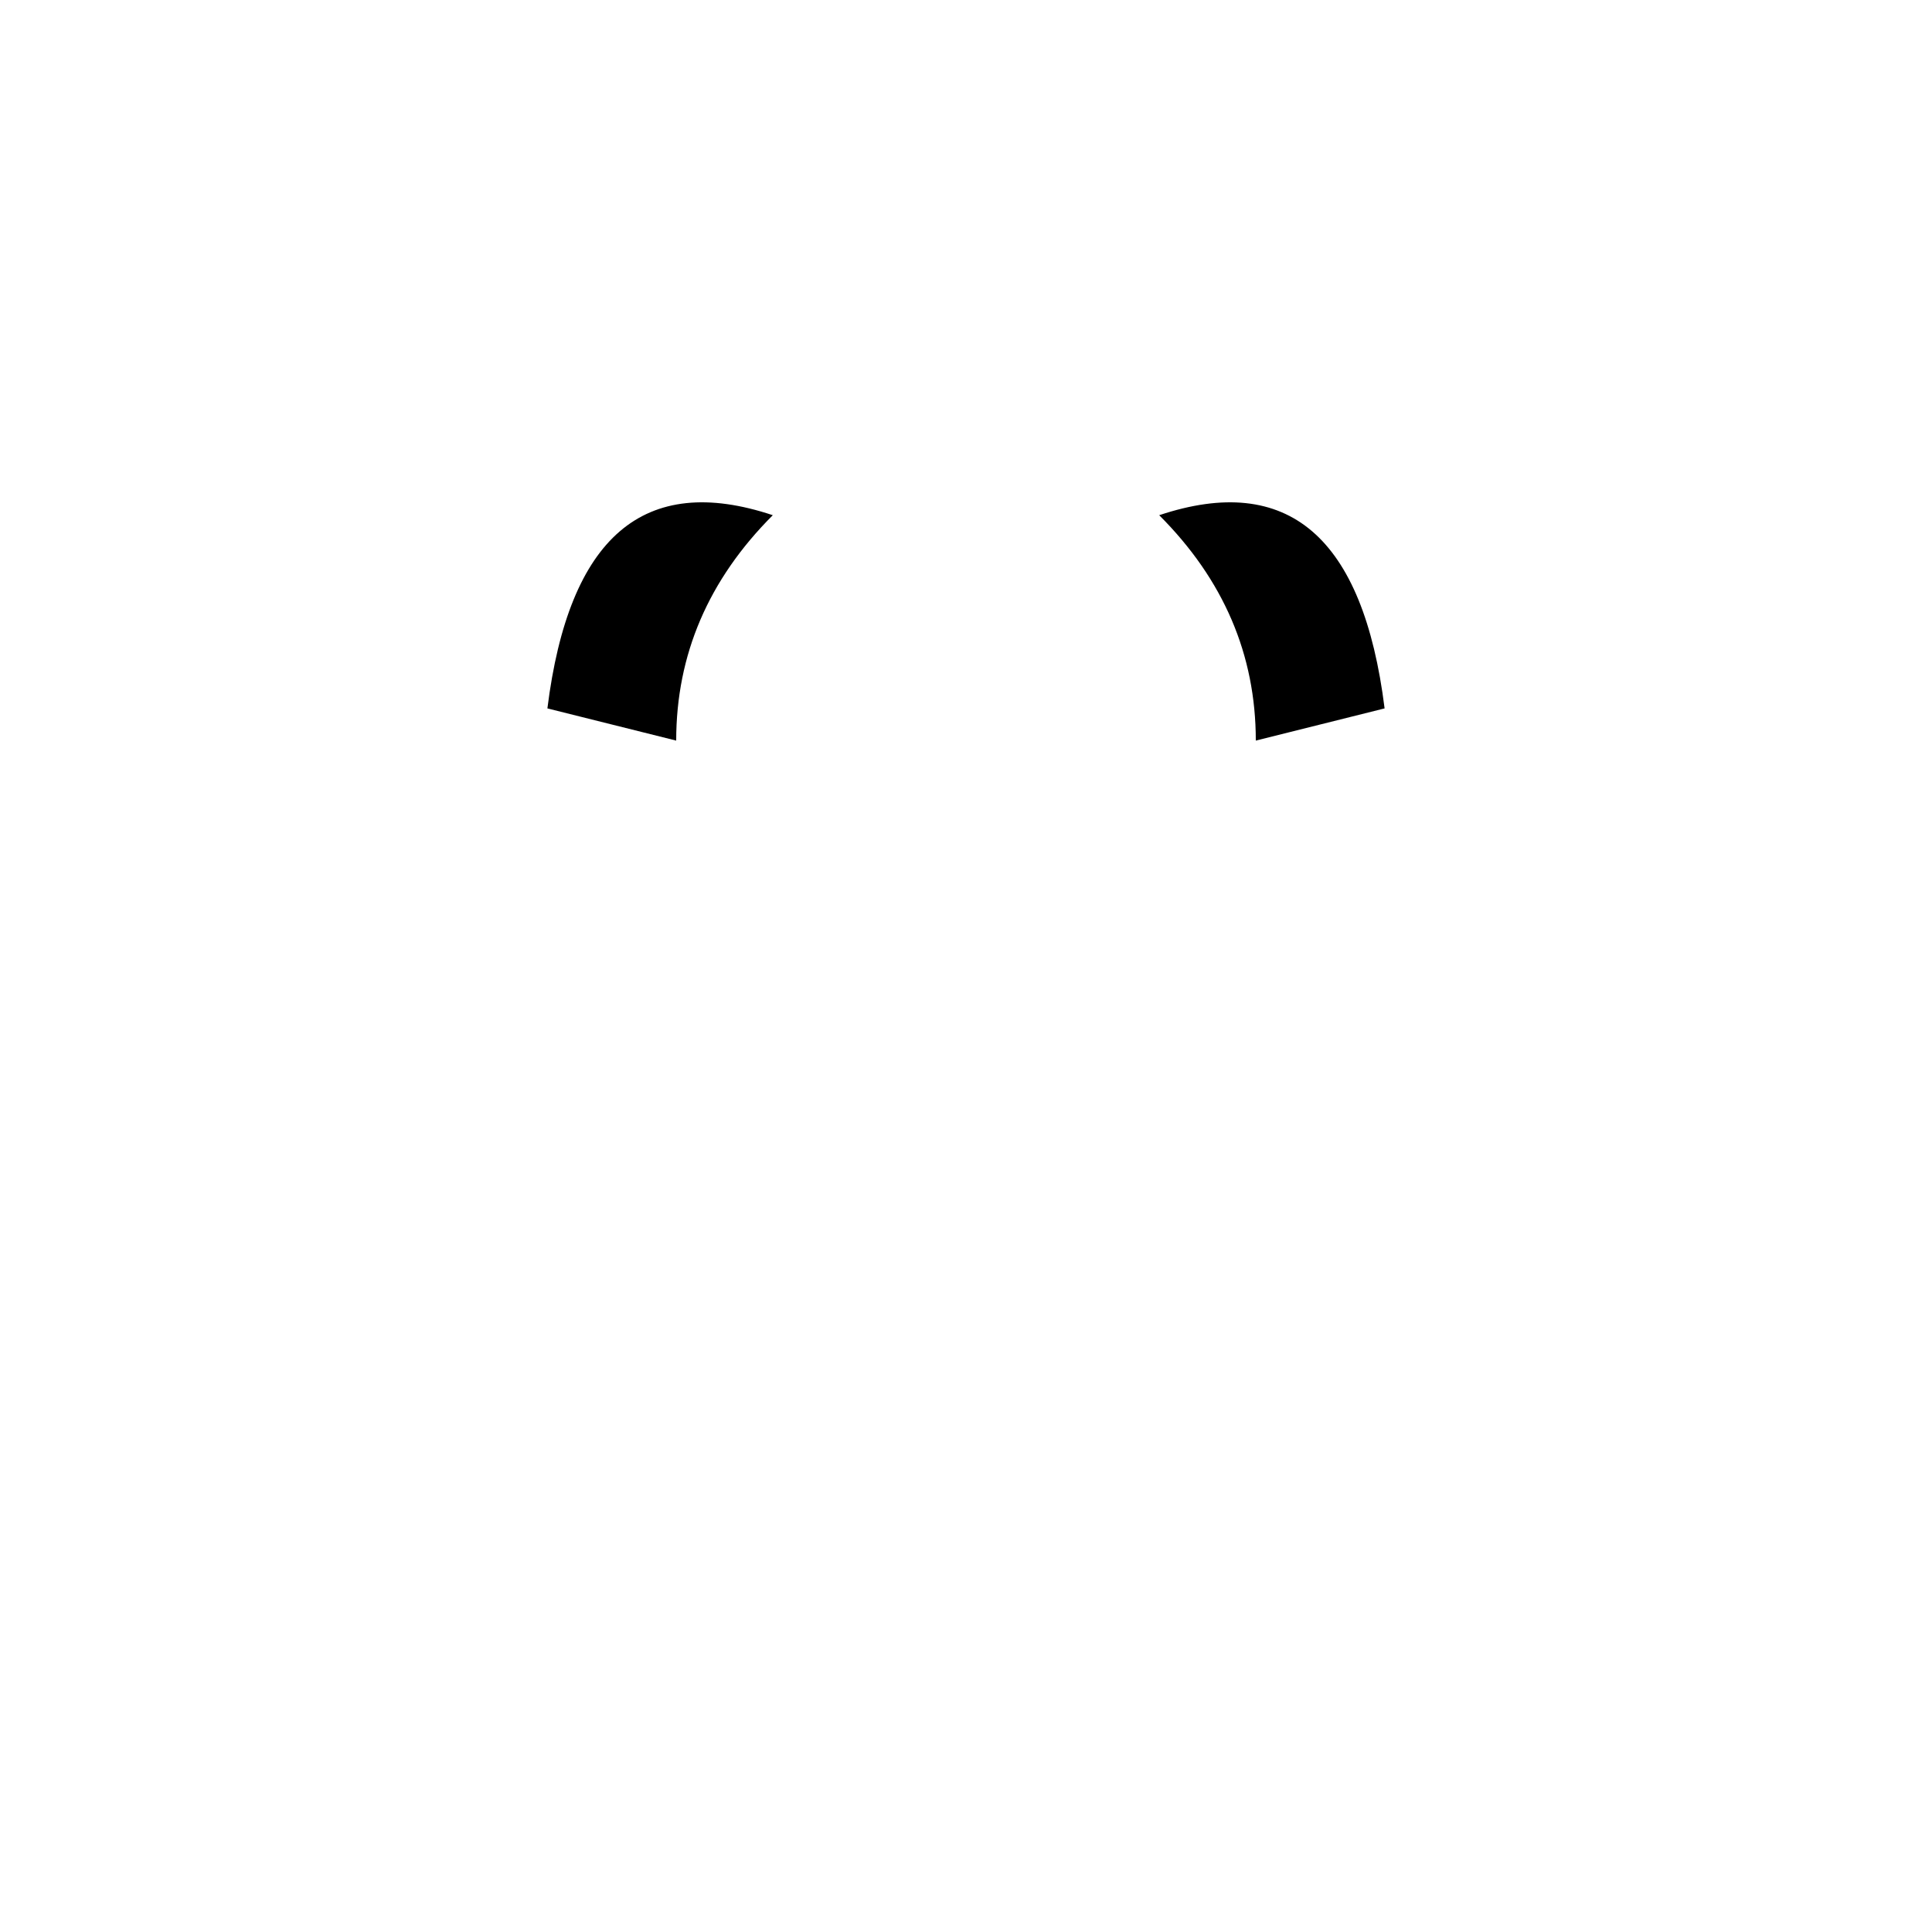
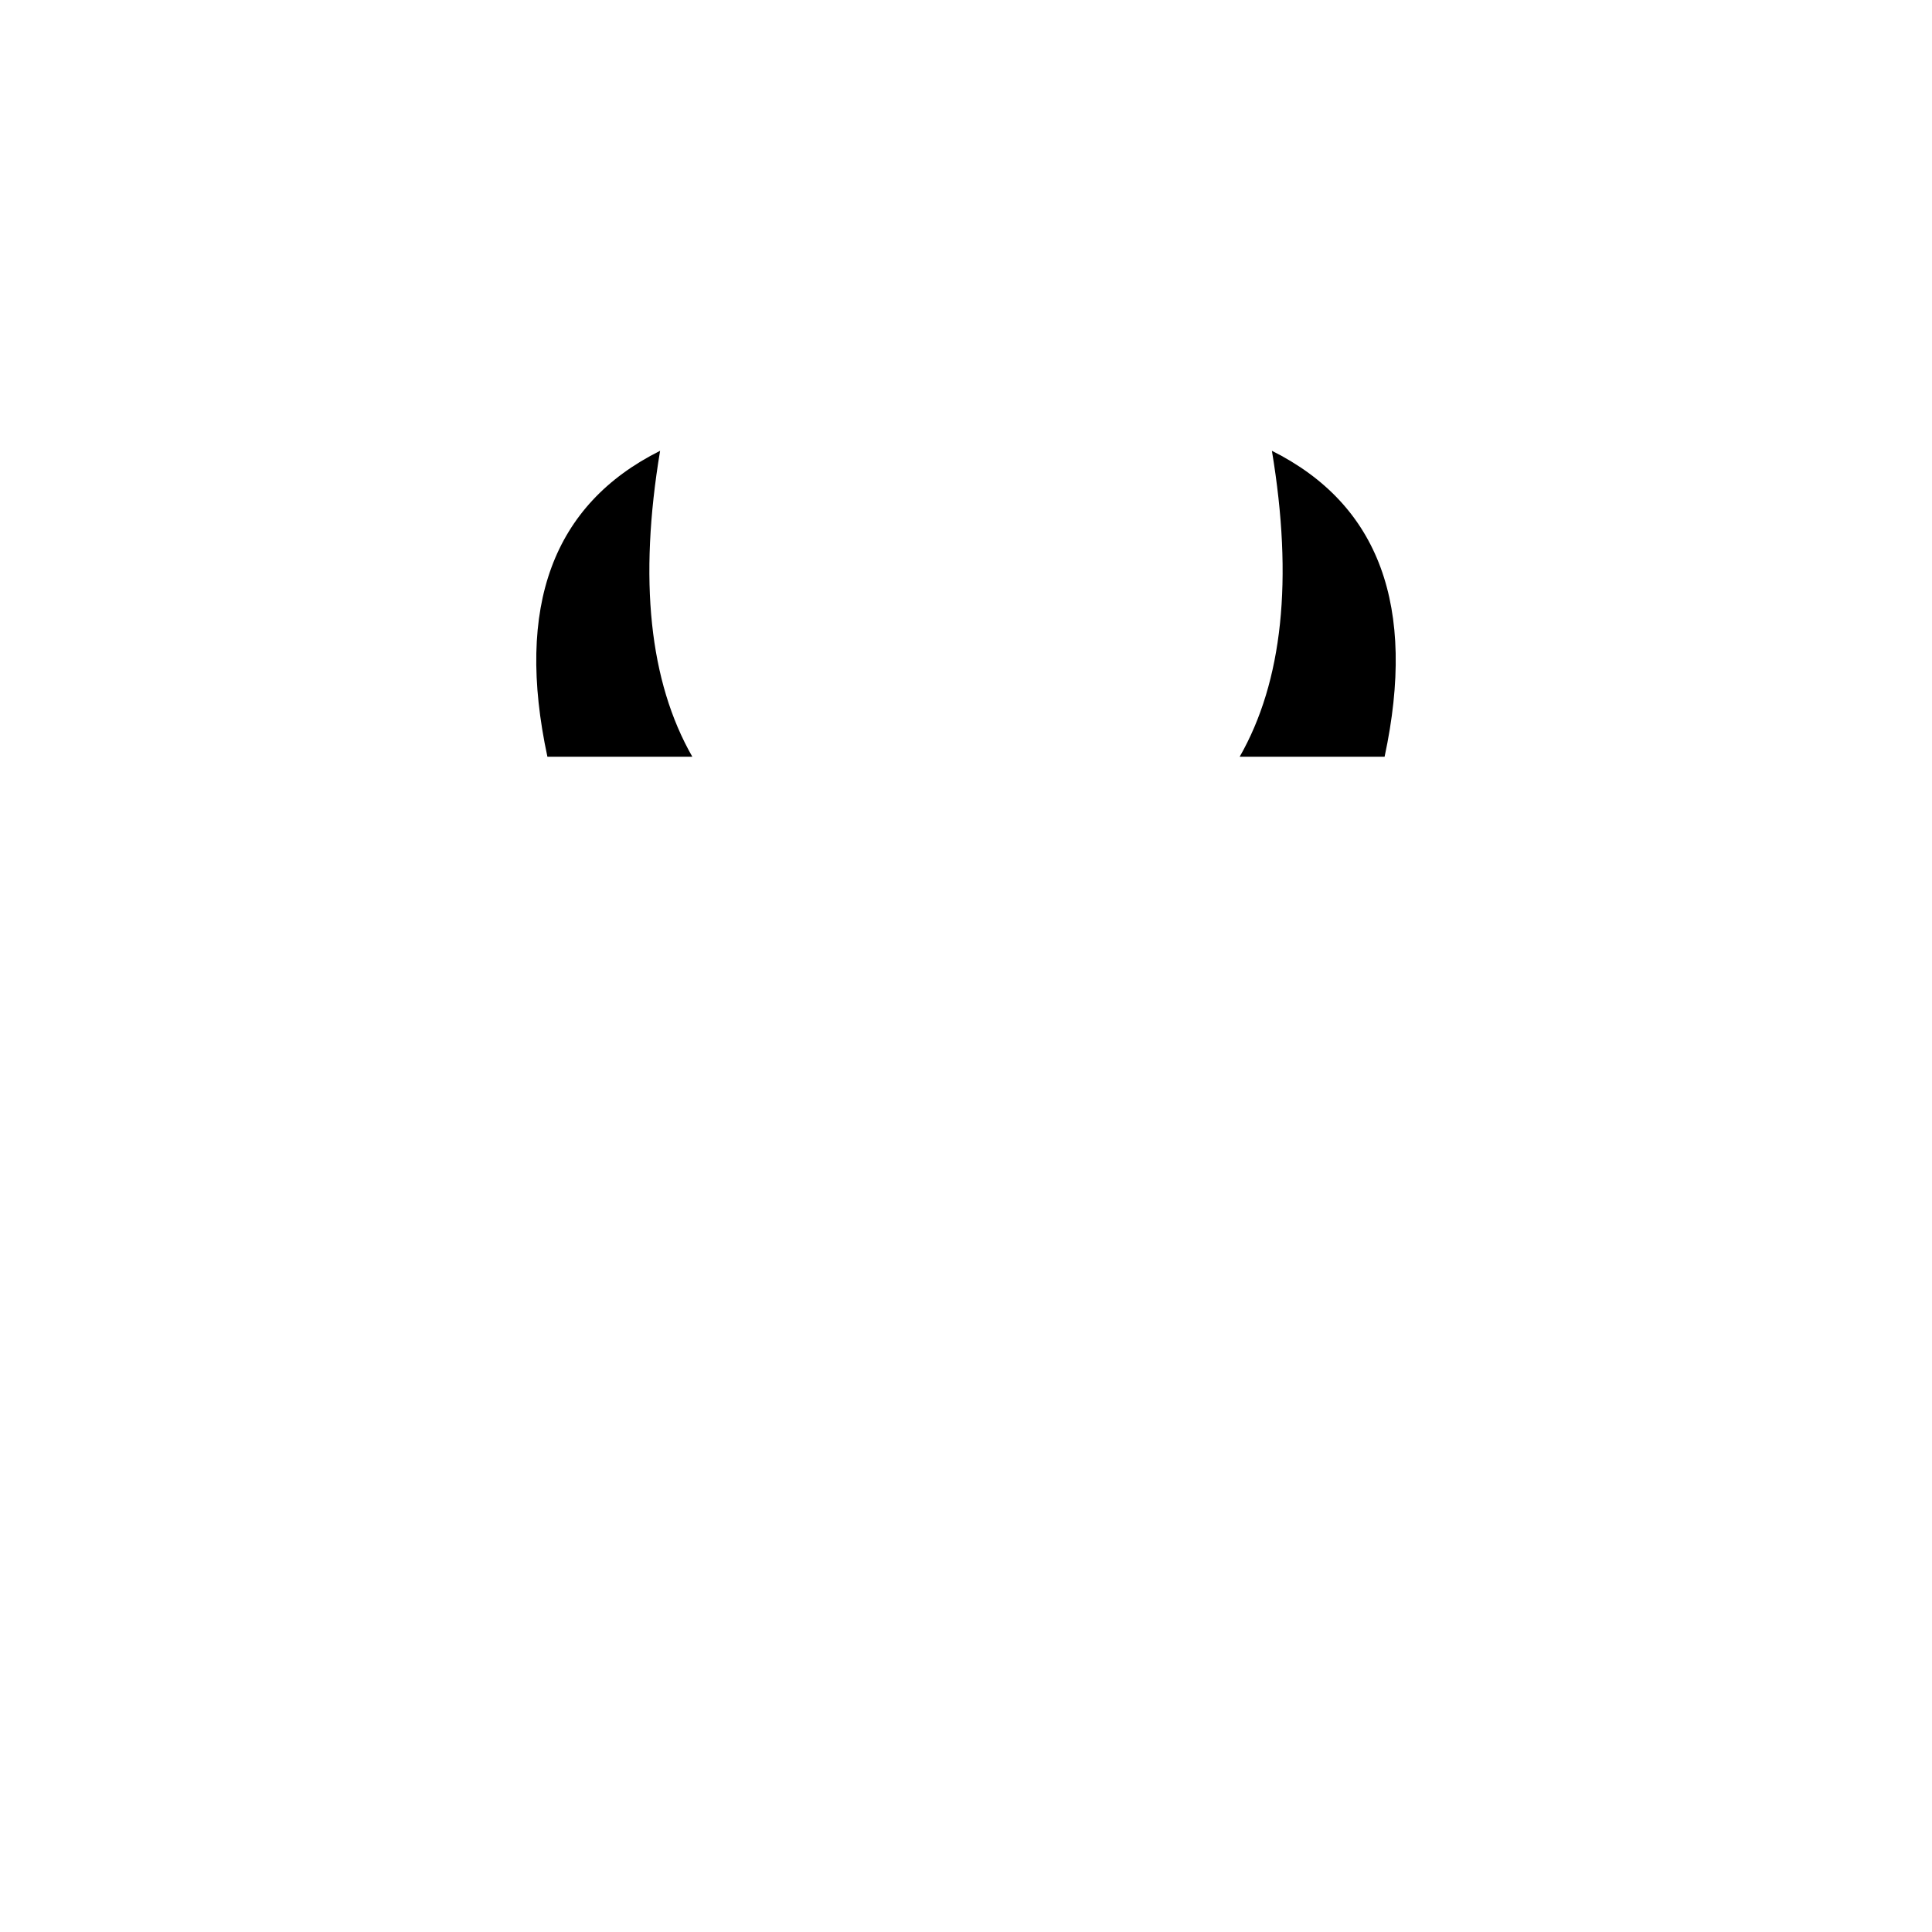
<svg xmlns="http://www.w3.org/2000/svg" viewBox="0 0 120 120" width="120" height="120" fill="#000">
-   <path d="M34 44 q2 -16 14 -12 q-6 6 -6 14 Z" />
-   <path d="M86 44 q-2 -16 -14 -12 q6 6 6 14 Z" />
+   <path d="M34 47 Q31 33 41 28 Q39 40 43 47 Z" />
+   <g transform="translate(120 0) scale(-1 1)">
+     <path d="M34 47 Q31 33 41 28 Q39 40 43 47 Z" />
+   </g>
</svg>
